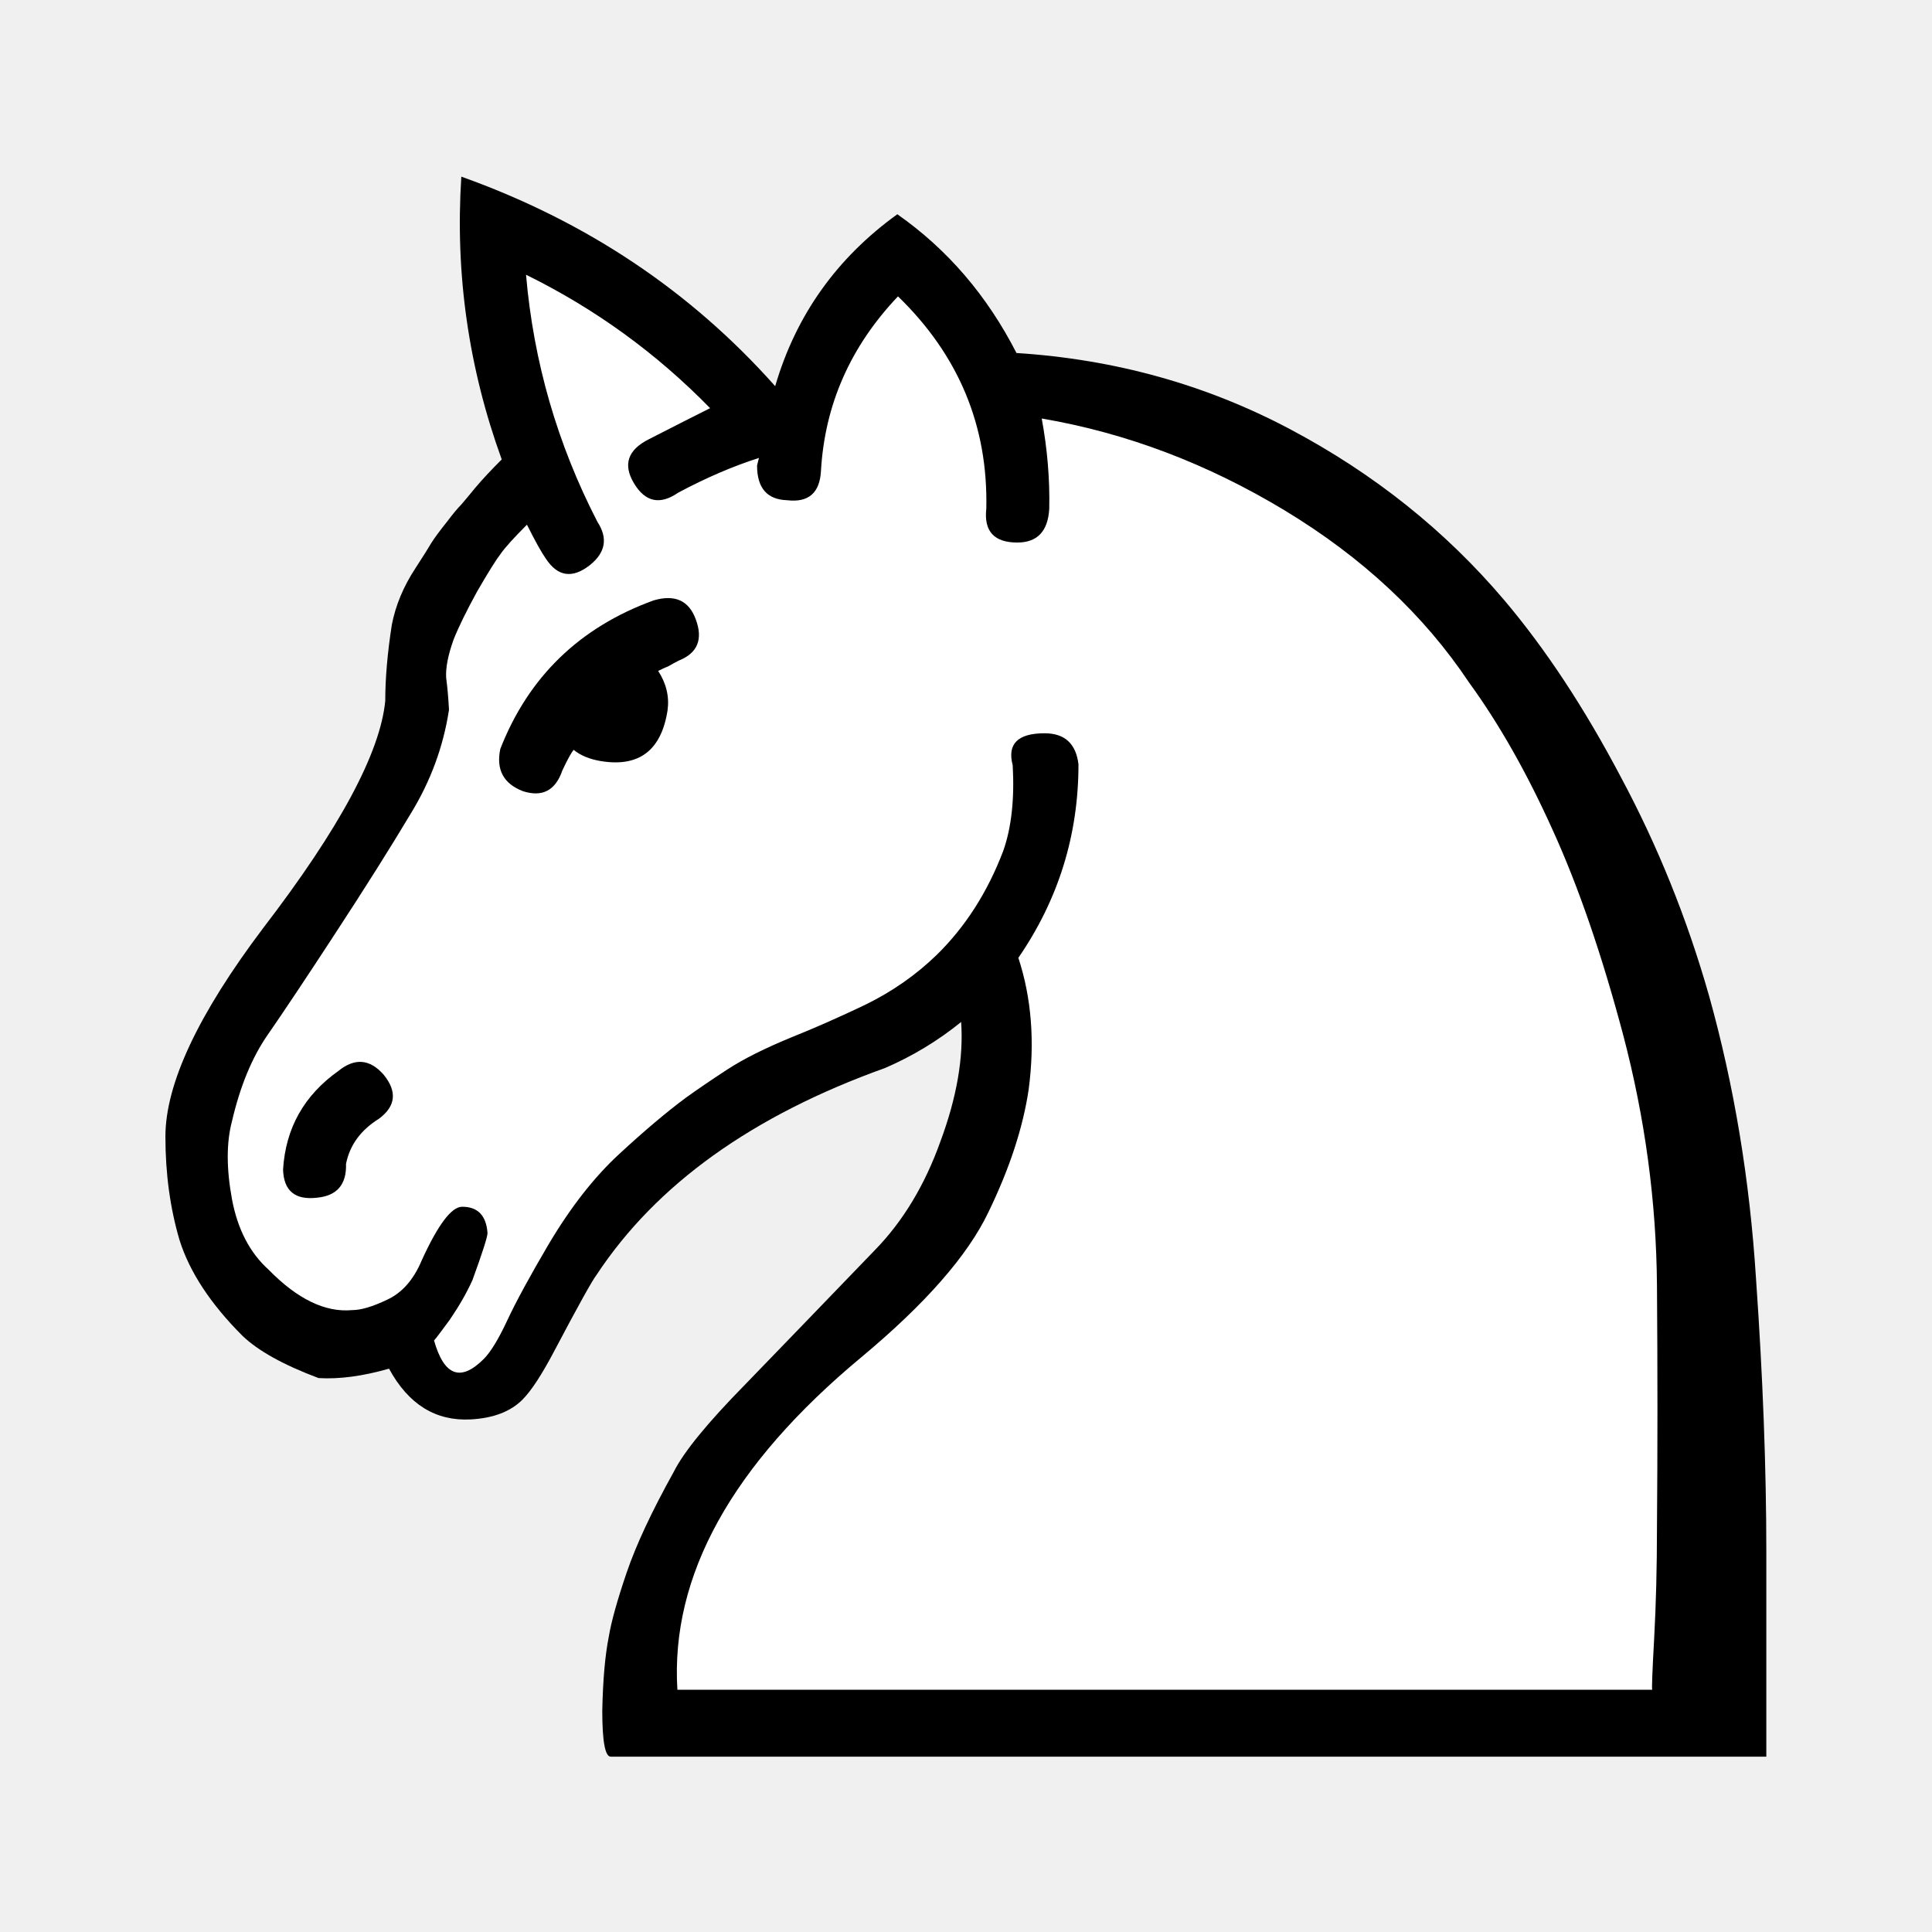
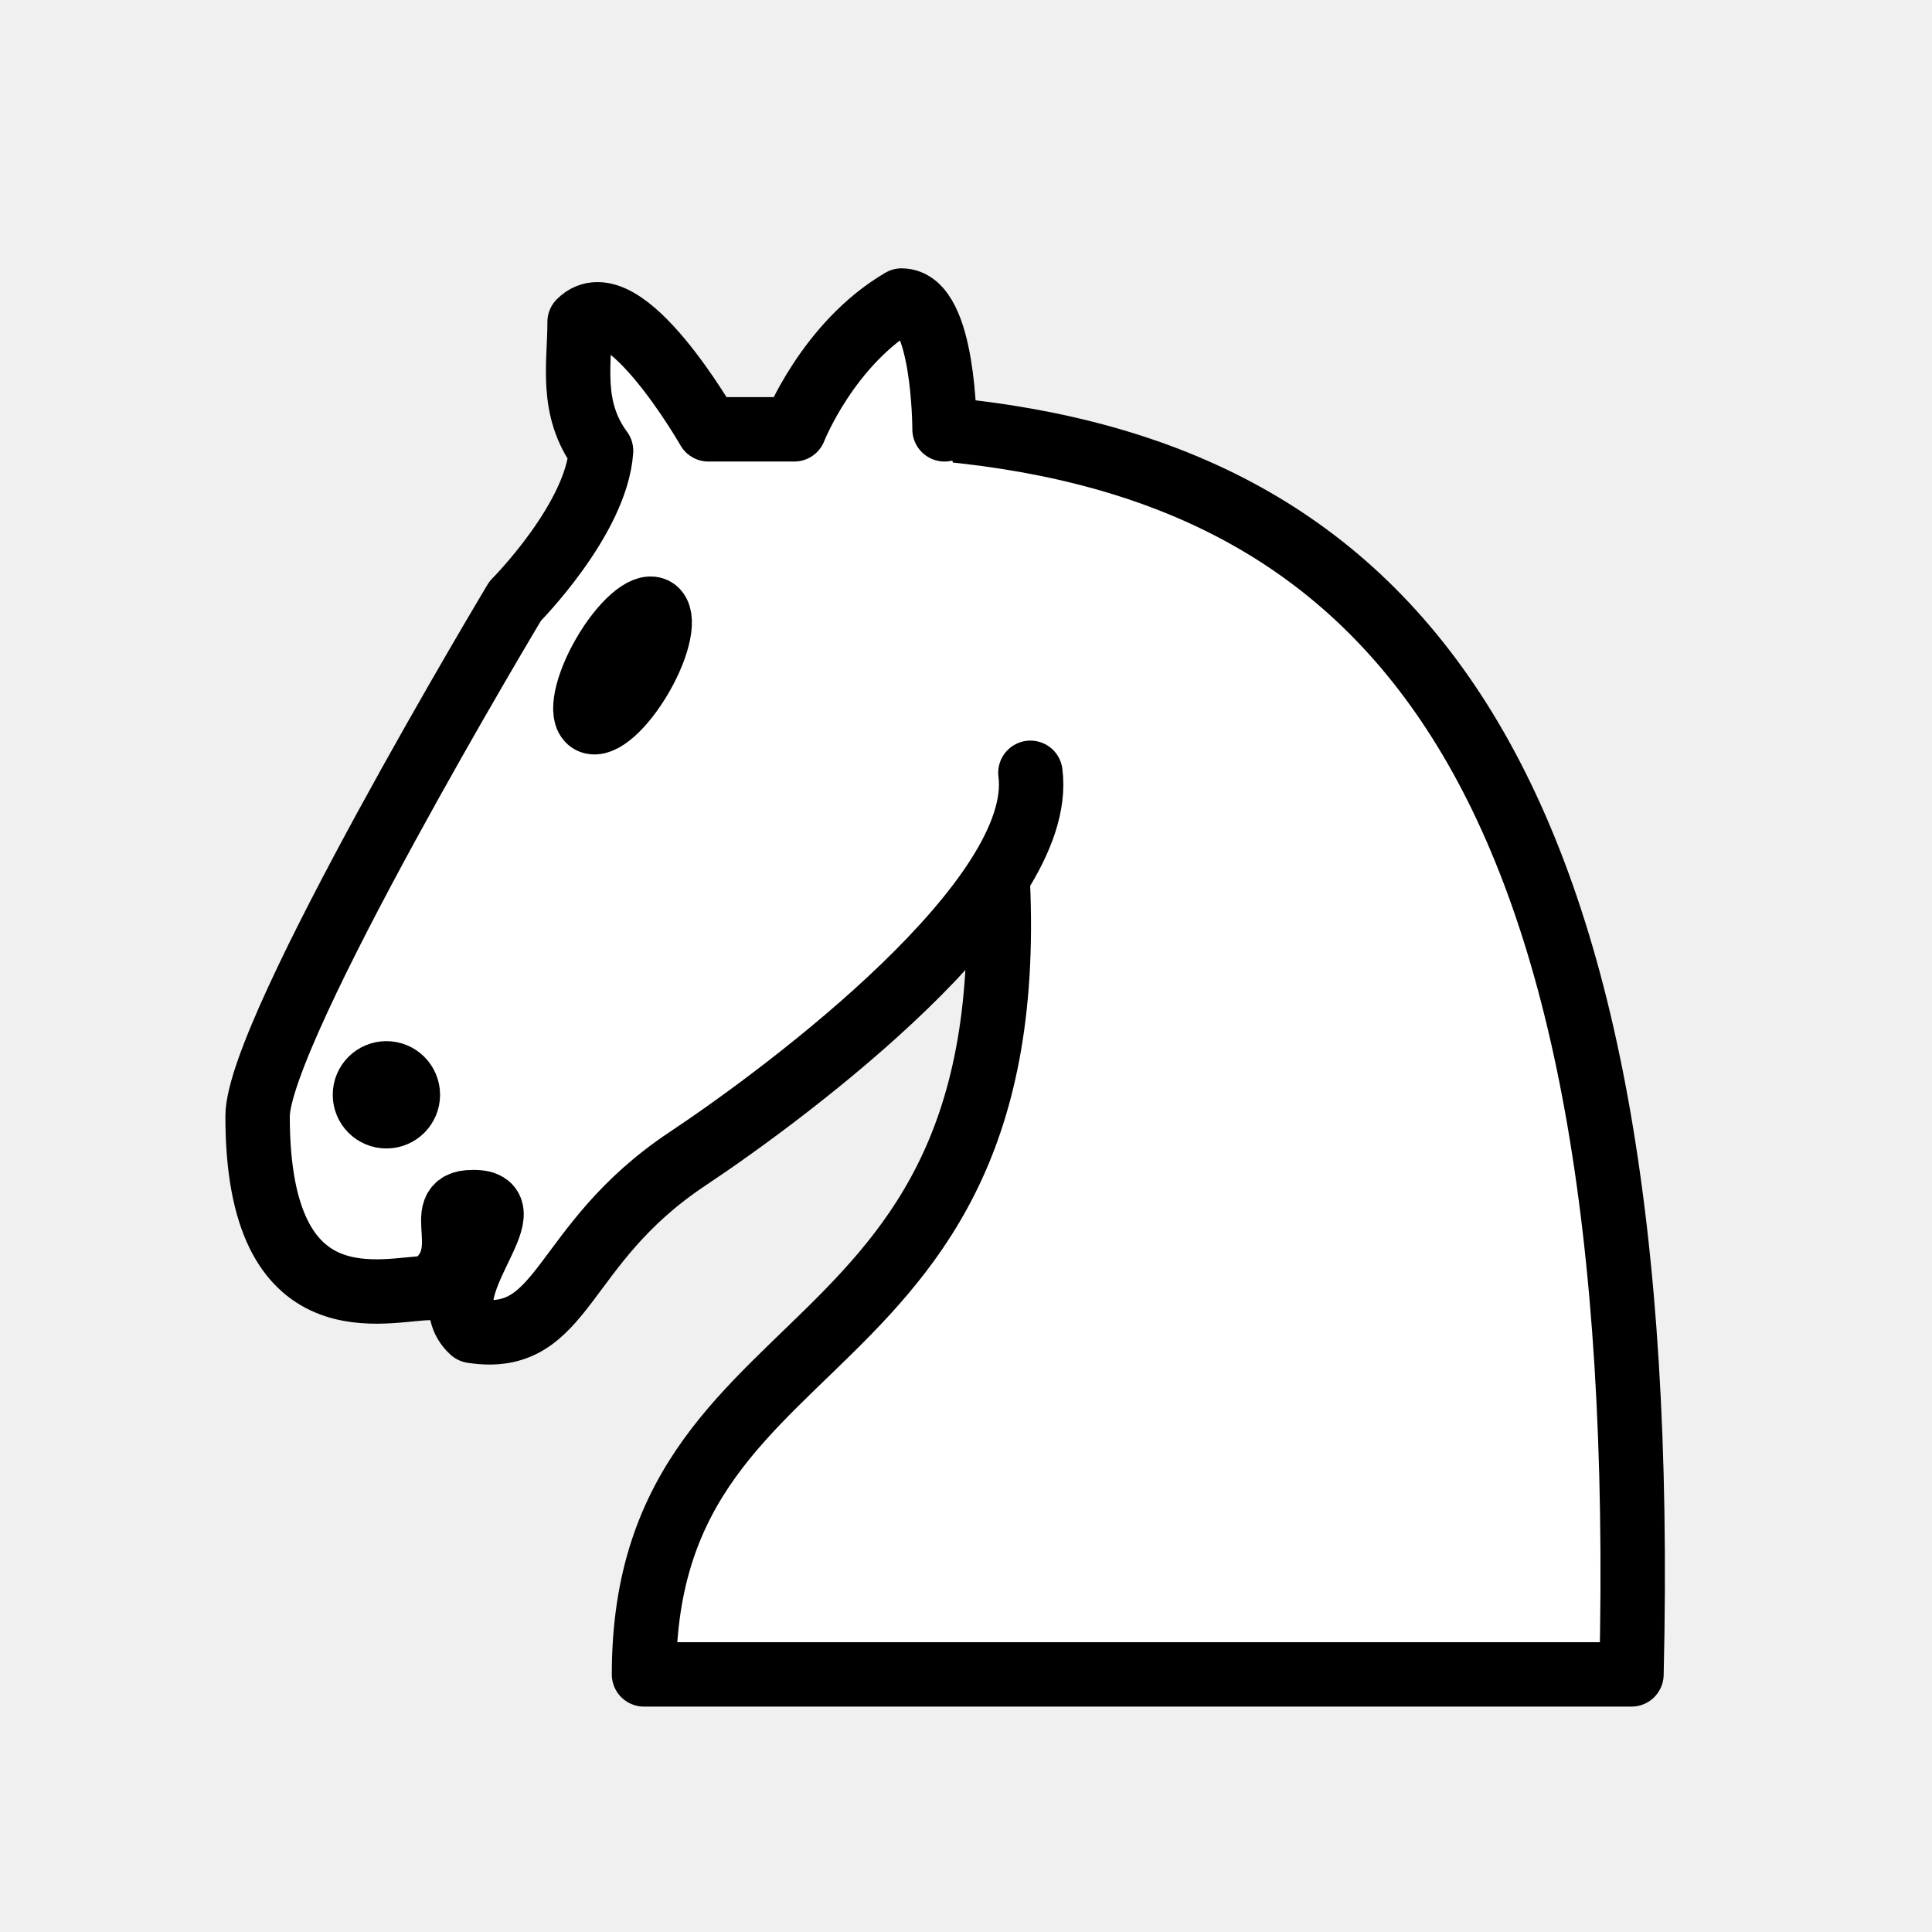
- <svg xmlns="http://www.w3.org/2000/svg" height="110" width="110" version="1.1">
-   <g transform="translate(-329.4258,-467.348)">
-     <g transform="translate(233.7987,273.7466)">
-       <path fill="#000" d="m153.5,213.7c5.599,0.357,10.79,1.801,15.57,4.333,4.778,2.532,8.844,5.777,12.2,9.735,2.354,2.782,4.564,6.134,6.633,10.06,2.104,3.923,3.78,8.077,5.028,12.46,1.426,5.099,2.318,10.47,2.675,16.1,0.392,5.599,0.588,10.79,0.588,15.57v11.66c-0,0-2.782,0-8.345,0-5.527,0-12.71,0-21.56,0h-35.89c-0.321,0-0.481-0.874-0.481-2.621,0.036-1.747,0.16-3.156,0.374-4.226,0.143-0.856,0.481-2.068,1.016-3.637,0.535-1.569,1.426-3.477,2.675-5.724,0.571-1.141,1.926-2.799,4.065-4.975,2.14-2.211,4.6-4.761,7.382-7.649,1.605-1.64,2.853-3.709,3.744-6.205,0.927-2.496,1.319-4.761,1.177-6.793-1.32,1.07-2.764,1.944-4.333,2.621-7.56,2.71-13.03,6.633-16.42,11.77-0.25,0.321-1.052,1.765-2.407,4.333-0.713,1.355-1.319,2.282-1.819,2.782-0.678,0.678-1.658,1.052-2.942,1.123-1.997,0.107-3.548-0.856-4.654-2.889-1.498,0.428-2.835,0.606-4.012,0.535-1.997-0.749-3.441-1.551-4.333-2.407-1.819-1.819-3.013-3.637-3.584-5.456-0.535-1.819-0.802-3.78-0.802-5.884,0-2.995,1.854-6.954,5.563-11.87,4.351-5.67,6.668-9.985,6.954-12.94-0-1.284,0.125-2.728,0.374-4.333,0.214-1.105,0.66-2.175,1.337-3.209,0.464-0.713,0.767-1.195,0.909-1.444,0.178-0.285,0.481-0.695,0.909-1.23,0.321-0.428,0.588-0.749,0.802-0.963,0.214-0.249,0.481-0.571,0.802-0.963,0.392-0.464,0.891-0.998,1.498-1.605-1.89-5.206-2.657-10.57-2.3-16.1,7.096,2.532,13.05,6.508,17.87,11.93,1.177-4.03,3.495-7.292,6.954-9.789,2.853,1.997,5.117,4.636,6.793,7.917" />
-       <path fill="#FFF" d="m189.7,289.8c-0.036,0-0-0.963,0.107-2.889,0.107-1.961,0.16-4.065,0.161-6.312,0.036-4.458,0.036-9.058,0-13.8-0.036-4.778-0.678-9.539-1.926-14.28-1.213-4.564-2.55-8.451-4.012-11.66-1.462-3.245-3.049-6.044-4.761-8.398-2.568-3.851-6.062-7.114-10.48-9.789-4.422-2.674-9.04-4.422-13.85-5.242,0.321,1.747,0.464,3.459,0.428,5.135-0.071,1.284-0.678,1.926-1.819,1.926-1.32,0-1.908-0.642-1.765-1.926,0.107-4.707-1.569-8.737-5.028-12.09-2.71,2.853-4.172,6.169-4.386,9.949-0.071,1.248-0.713,1.801-1.926,1.658-1.141-0.036-1.712-0.695-1.712-1.979-0,0,0.036-0.143,0.107-0.428-1.462,0.464-2.996,1.123-4.6,1.979-1.034,0.713-1.872,0.535-2.514-0.535-0.642-1.07-0.357-1.908,0.856-2.514,1.533-0.784,2.692-1.373,3.477-1.765-3.067-3.138-6.562-5.67-10.48-7.596,0.428,4.957,1.783,9.646,4.065,14.07,0.606,0.927,0.464,1.747-0.428,2.461-0.999,0.785-1.837,0.66-2.514-0.374-0.25-0.356-0.606-0.998-1.07-1.926-0.749,0.749-1.248,1.302-1.498,1.658-0.25,0.321-0.695,1.034-1.337,2.14-0.606,1.106-1.052,2.015-1.337,2.728-0.321,0.892-0.464,1.623-0.428,2.193,0.071,0.535,0.125,1.141,0.161,1.819-0.321,2.104-1.052,4.083-2.193,5.937-1.106,1.854-2.532,4.119-4.279,6.793-1.676,2.568-2.96,4.493-3.851,5.777-0.891,1.284-1.569,2.924-2.033,4.921-0.321,1.212-0.321,2.692,0,4.44,0.321,1.712,1.016,3.049,2.086,4.012,1.64,1.676,3.227,2.443,4.761,2.3,0.499,0,1.159-0.196,1.979-0.588,0.856-0.392,1.516-1.141,1.979-2.247,0.927-2.033,1.694-3.049,2.3-3.049,0.891,0,1.373,0.499,1.444,1.498-0,0.214-0.285,1.106-0.856,2.675-0.321,0.713-0.749,1.462-1.284,2.247-0.678,0.927-0.981,1.319-0.909,1.177,0.571,2.033,1.516,2.389,2.835,1.07,0.392-0.392,0.838-1.123,1.337-2.193,0.499-1.07,1.284-2.514,2.354-4.333,1.248-2.104,2.585-3.816,4.012-5.135,1.426-1.319,2.692-2.389,3.798-3.209,0.642-0.464,1.426-0.998,2.354-1.605,0.927-0.606,2.175-1.23,3.744-1.872,1.248-0.499,2.621-1.105,4.119-1.819,1.533-0.749,2.888-1.694,4.065-2.835,1.64-1.605,2.906-3.584,3.798-5.937,0.464-1.319,0.642-2.942,0.535-4.868-0.321-1.212,0.285-1.819,1.819-1.819,1.141,0,1.783,0.589,1.926,1.765-0,4.03-1.141,7.703-3.423,11.02,0.749,2.282,0.945,4.779,0.588,7.489-0.321,2.175-1.088,4.511-2.3,7.007-1.177,2.461-3.584,5.206-7.221,8.238-7.382,6.134-10.88,12.45-10.48,18.94h9.093,17.17,29.26" />
-       <path fill="#000" d="m117.2,257.3c-1.034,0.642-1.658,1.498-1.872,2.568,0.036,1.177-0.517,1.819-1.658,1.926-1.248,0.143-1.89-0.392-1.926-1.605,0.143-2.354,1.195-4.226,3.156-5.617,0.927-0.749,1.783-0.677,2.568,0.214,0.784,0.963,0.695,1.801-0.268,2.514" />
-       <path fill="#000" d="m133.1,231.8c0.464,0.713,0.642,1.462,0.535,2.247-0.357,2.282-1.623,3.245-3.798,2.888-0.642-0.107-1.159-0.321-1.551-0.642-0.143,0.178-0.357,0.571-0.642,1.177-0.392,1.141-1.141,1.533-2.247,1.177-1.106-0.428-1.533-1.23-1.284-2.407,1.605-4.101,4.511-6.918,8.719-8.452,1.212-0.357,2.015,0,2.407,1.07,0.428,1.141,0.107,1.926-0.963,2.354-0.214,0.107-0.41,0.214-0.588,0.321-0.178,0.071-0.374,0.161-0.588,0.267" />
-     </g>
+ <svg xmlns="http://www.w3.org/2000/svg" version="1.1" width="45" height="45">
+   <g style="opacity:1; fill:none; fill-opacity:1; fill-rule:evenodd; stroke:#000000; stroke-width:1.5; stroke-linecap:round;stroke-linejoin:round;stroke-miterlimit:4; stroke-dasharray:none; stroke-opacity:1;">
+     <path d="M 22,10 C 32.5,11 38.5,18 38,39 L 15,39 C 15,30 25,32.5 23,18" style="fill:#ffffff; stroke:#000000;" />
+     <path d="M 24,18 C 24.38,20.91 18.45,25.37 16,27 C 13,29 13.18,31.34 11,31 C 9.958,30.06 12.41,27.96 11,28 C 10,28 11.19,29.23 10,30 C 9,30 5.997,31 6,26 C 6,24 12,14 12,14 C 12,14 13.89,12.1 14,10.5 C 13.27,9.506 13.5,8.5 13.5,7.5 C 14.5,6.5 16.5,10 16.5,10 L 18.5,10 C 18.5,10 19.28,8.008 21,7 C 22,7 22,10 22,10" style="fill:#ffffff; stroke:#000000;" />
+     <path d="M 9.5 25.5 A 0.5 0.5 0 1 1 8.5,25.5 A 0.5 0.5 0 1 1 9.5 25.5 z" style="fill:#000000; stroke:#000000;" />
+     <path d="M 15 15.5 A 0.5 1.5 0 1 1  14,15.5 A 0.5 1.5 0 1 1  15 15.5 z" transform="matrix(0.866,0.5,-0.5,0.866,9.693,-5.173)" style="fill:#000000; stroke:#000000;" />
  </g>
</svg>
